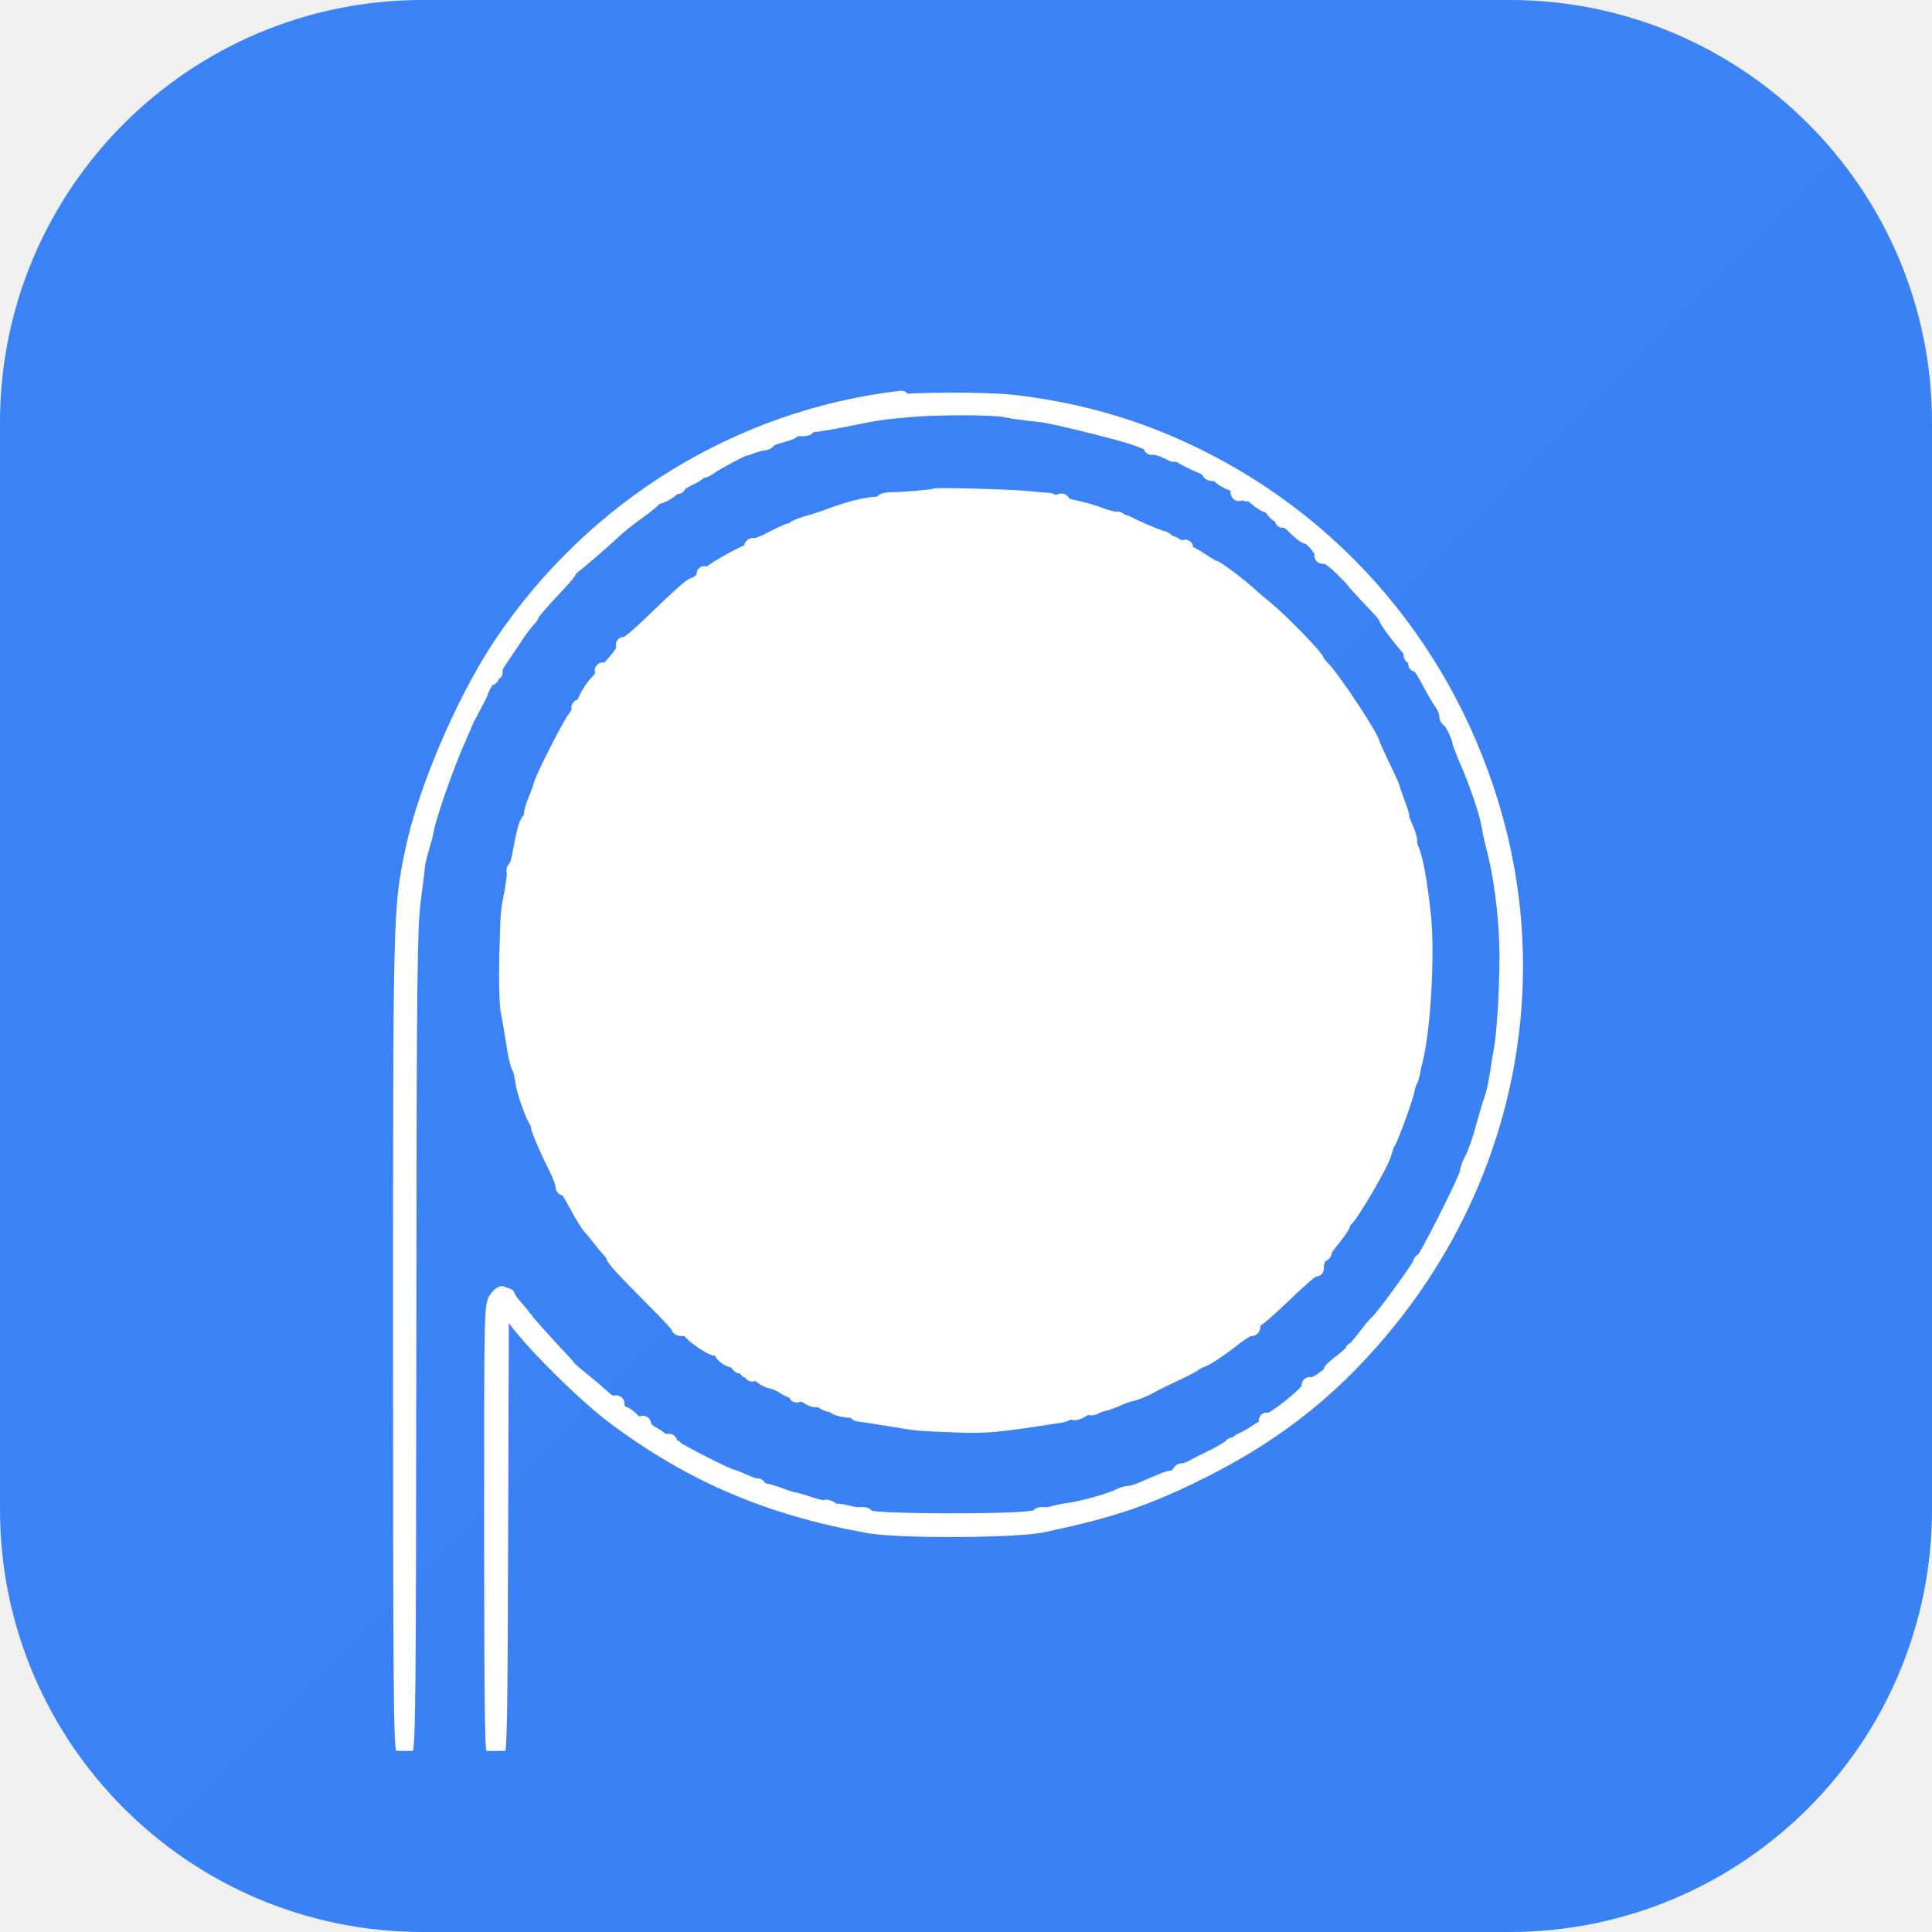
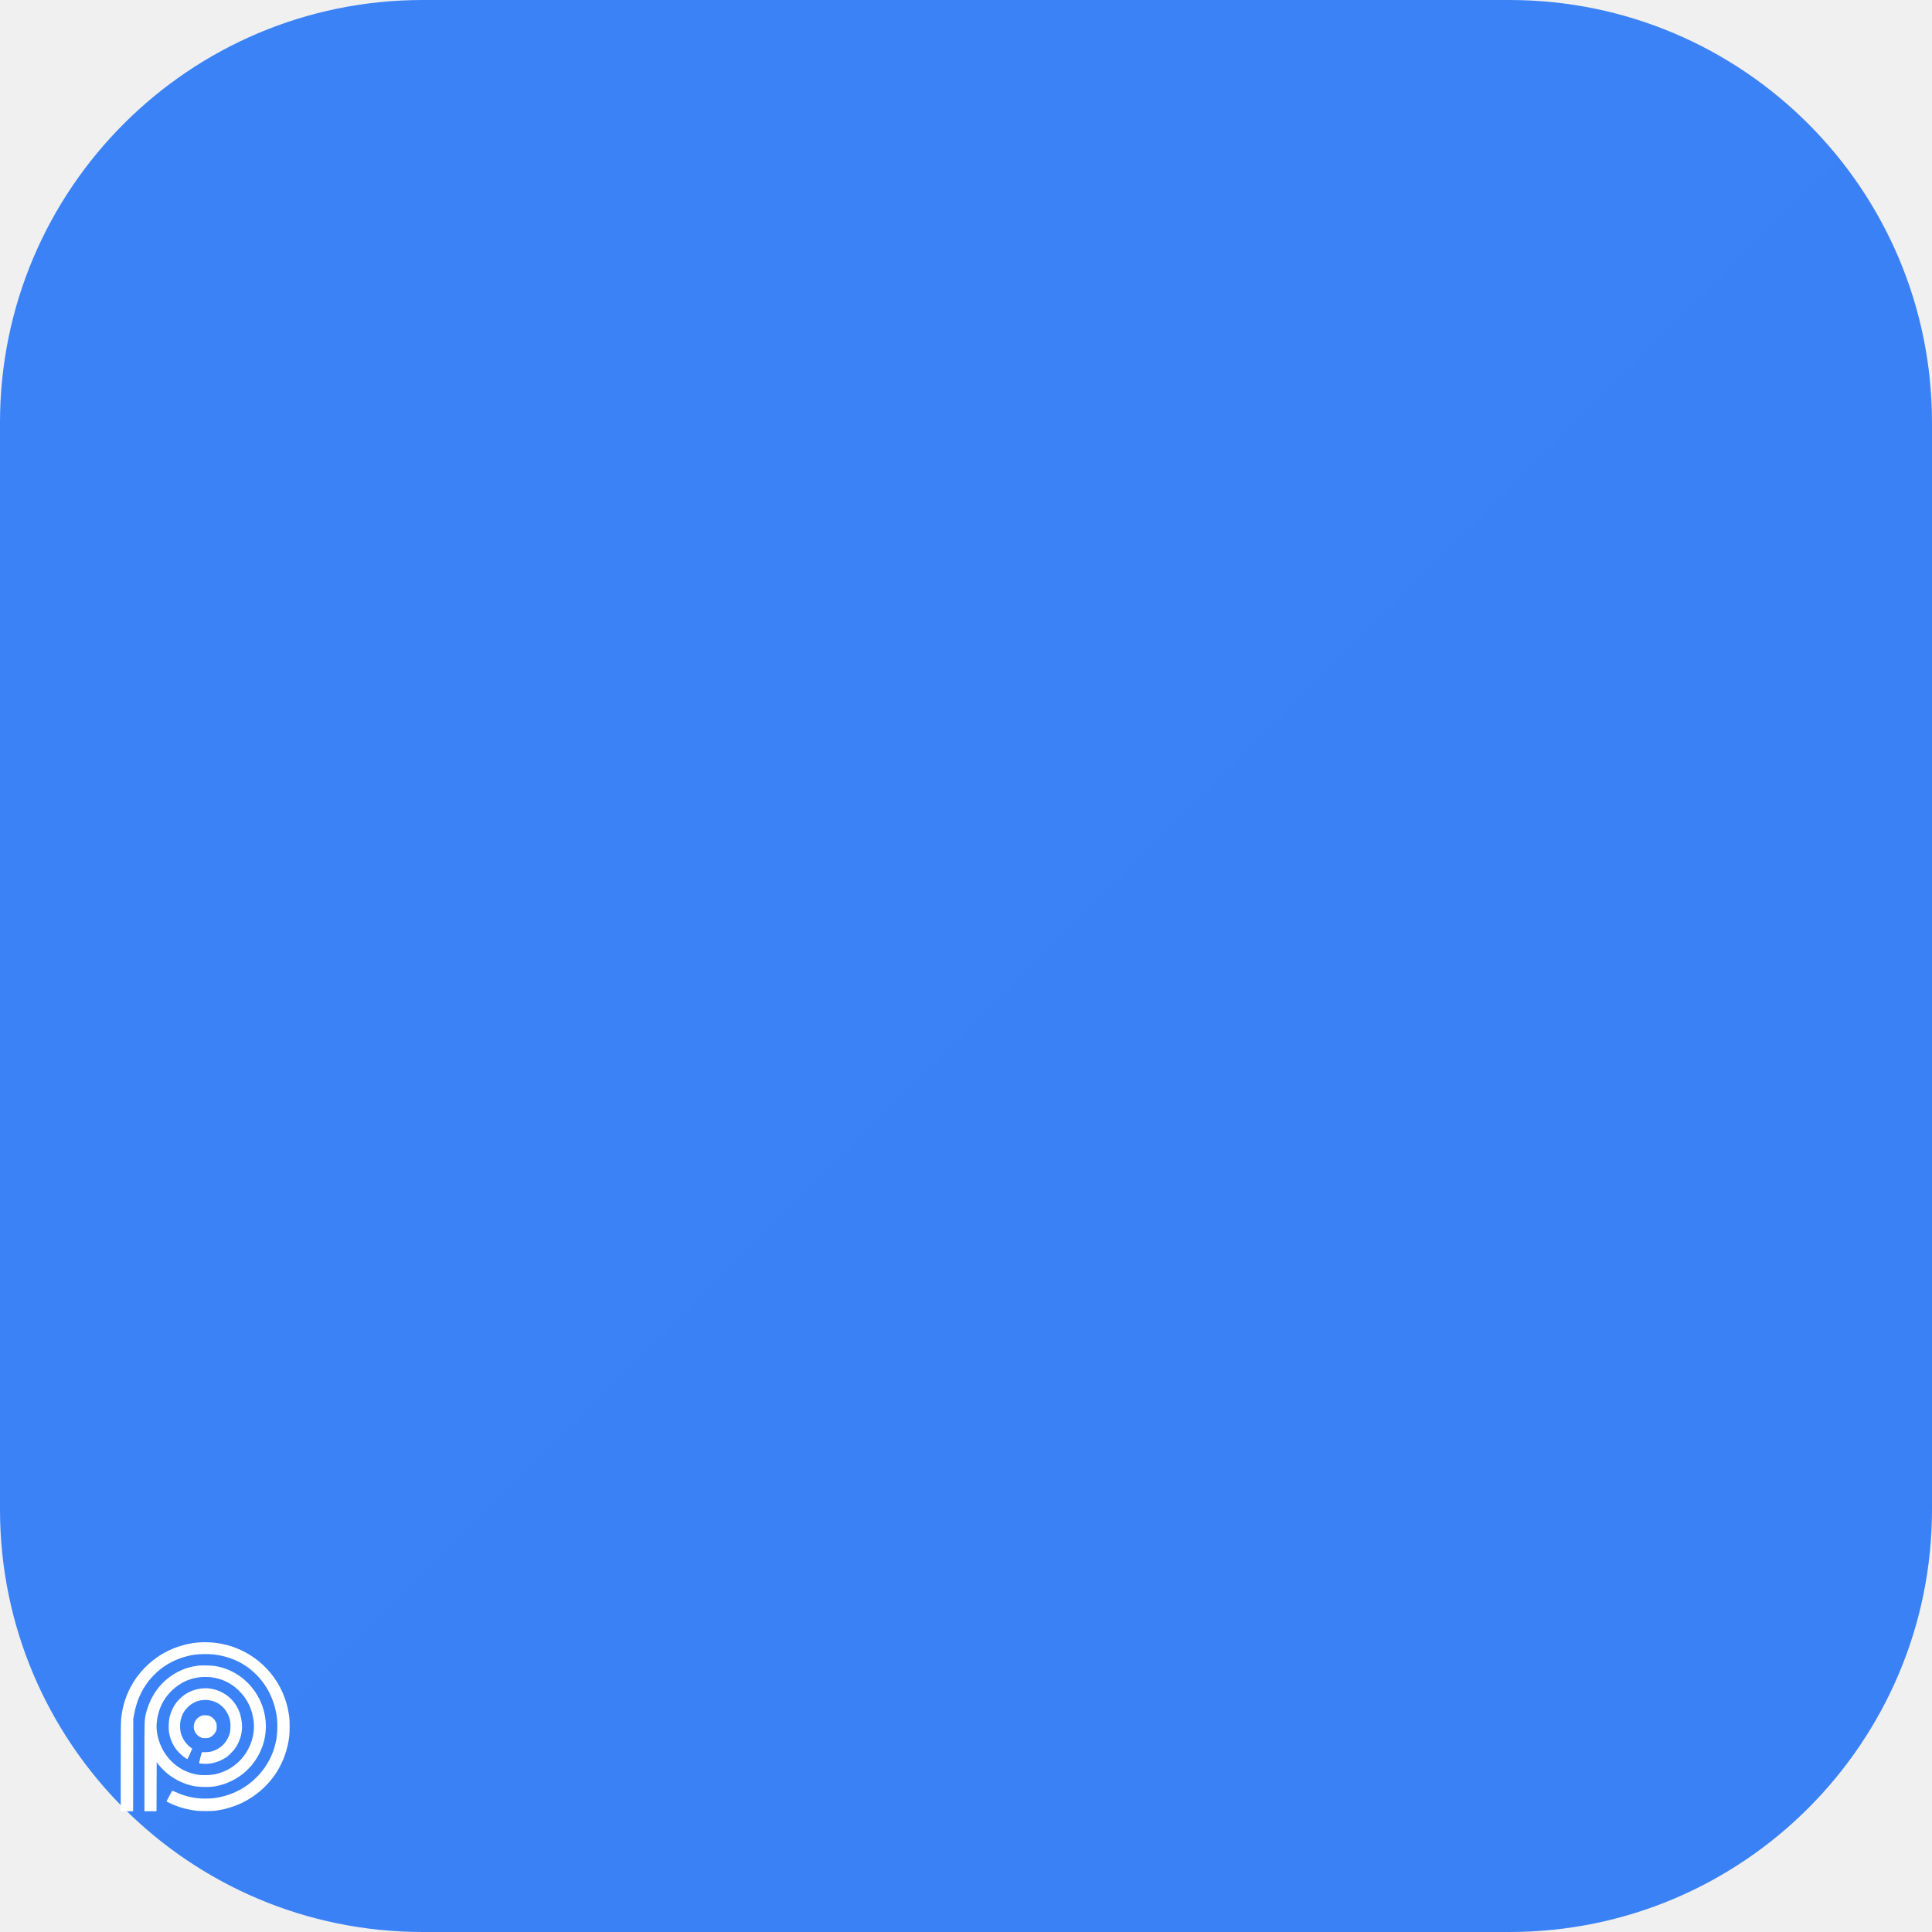
<svg xmlns="http://www.w3.org/2000/svg" viewBox="0 0 32 32" fill="none">
  <rect width="32" height="32" rx="7" fill="url(#bg)" />
-   <svg x="3" y="3" width="26" height="26" viewBox="0 0 6000 6000">
-     <g transform="translate(0,6000) scale(1,-1)" fill="white" stroke="white" stroke-width="60" stroke-linejoin="round">
-       <path d="M2920 4364 c-322 -27 -605 -155 -827 -375 -206 -204 -332 -457 -379 -764 -21 -132 -13 -384 14 -505 61 -263 178 -477 362 -660 85 -86 249 -210 275 -210 7 0 124 249 172 369 2 3 -18 19 -44 35 -62 40 -172 152 -224 227 -60 88 -115 213 -141 315 -31 124 -31 321 0 447 46 187 126 331 253 453 130 126 253 194 426 235 74 18 109 20 223 16 80 -3 162 -12 200 -22 164 -43 366 -176 468 -310 72 -95 137 -226 170 -343 24 -87 27 -113 26 -257 0 -188 -17 -263 -89 -412 -99 -204 -270 -364 -476 -446 -120 -48 -177 -59 -318 -61 l-135 -2 -52 -195 c-29 -107 -51 -195 -50 -196 1 -1 40 -7 86 -12 228 -29 476 13 695 118 148 70 238 133 356 251 154 152 254 314 324 523 96 286 93 593 -6 891 -132 396 -439 702 -834 829 -138 45 -346 71 -475 61z" />
-       <path d="M2876 3391 c-213 -70 -333 -298 -268 -508 116 -370 611 -394 774 -36 19 40 23 66 23 153 0 97 -2 110 -32 172 -41 88 -113 160 -200 201 -88 41 -206 48 -297 18z" />
-       <path d="M2753 5169 c-619 -72 -1178 -416 -1530 -942 -141 -211 -289 -556 -337 -788 -46 -225 -46 -218 -46 -1875 0 -1338 2 -1564 14 -1564 12 0 14 226 15 1562 1 1357 3 1579 17 1688 9 69 17 134 18 145 2 11 8 36 14 55 6 19 14 49 17 65 10 59 81 261 126 360 12 28 23 52 24 55 0 3 14 30 30 60 16 30 30 57 30 60 6 22 30 58 36 54 5 -3 6 3 2 12 -5 13 -3 15 7 9 7 -5 11 -4 8 1 -3 5 4 23 16 40 11 17 38 56 58 86 20 31 44 63 53 72 9 9 14 16 12 16 -6 0 36 50 99 116 28 30 48 54 45 54 -3 0 2 7 12 15 27 20 125 105 164 142 19 18 61 51 94 74 32 23 59 46 59 52 0 6 3 7 6 4 8 -8 64 24 64 36 0 4 5 5 10 2 6 -3 10 -2 10 3 0 5 18 17 40 27 22 10 40 22 40 27 0 5 4 7 9 4 5 -3 19 3 32 13 20 15 134 76 134 71 0 -1 13 3 28 9 16 6 34 11 42 11 8 0 17 5 20 10 3 6 26 15 51 21 24 6 44 15 44 19 0 4 13 6 30 5 16 -1 27 2 24 7 -3 4 7 8 22 9 15 0 74 10 132 22 112 23 134 26 250 36 97 8 305 8 350 -1 19 -4 46 -9 60 -10 14 -2 48 -6 75 -9 40 -4 174 -36 305 -71 69 -19 129 -43 123 -49 -5 -4 -3 -7 2 -5 11 2 40 -7 69 -22 14 -8 16 -7 10 2 -4 7 6 4 22 -7 16 -12 50 -29 76 -40 25 -10 44 -22 42 -26 -3 -5 4 -8 15 -8 11 0 23 -5 26 -11 7 -11 55 -33 67 -31 4 1 5 -8 3 -19 -4 -17 -2 -19 10 -9 11 10 15 10 15 1 0 -7 4 -10 8 -7 5 3 21 -6 37 -20 15 -13 33 -24 39 -24 6 0 17 -9 24 -20 7 -11 19 -20 28 -20 9 0 12 -5 8 -12 -4 -6 -3 -8 3 -5 5 3 25 -9 43 -28 19 -19 39 -35 46 -35 16 0 66 -59 59 -71 -4 -5 0 -6 7 -4 8 3 37 -17 65 -45 28 -27 50 -50 48 -50 -2 0 31 -36 101 -110 13 -14 24 -29 24 -33 0 -8 47 -71 82 -111 10 -10 15 -22 13 -26 -3 -5 2 -11 11 -14 8 -3 12 -11 8 -17 -4 -7 -3 -9 2 -6 5 3 25 -25 44 -61 19 -37 43 -78 53 -91 9 -13 17 -32 17 -42 0 -11 4 -19 8 -19 8 0 42 -68 42 -83 0 -4 8 -26 18 -50 50 -113 89 -230 97 -287 2 -14 13 -61 24 -105 25 -102 44 -274 42 -395 -1 -138 -11 -288 -22 -345 -5 -27 -11 -63 -13 -80 -7 -49 -16 -88 -26 -115 -5 -14 -19 -61 -31 -105 -11 -43 -30 -95 -40 -114 -11 -20 -19 -42 -19 -51 0 -21 -161 -340 -171 -340 -5 0 -9 -5 -9 -10 0 -11 -143 -207 -164 -225 -7 -5 -29 -32 -50 -60 -21 -27 -40 -49 -42 -47 -2 1 -4 -1 -3 -4 0 -3 -17 -19 -38 -36 -45 -35 -54 -44 -33 -33 21 11 3 -5 -43 -39 -20 -15 -42 -24 -47 -21 -5 3 -7 0 -4 -8 6 -16 -149 -140 -161 -129 -5 4 -5 2 -2 -4 4 -7 1 -15 -6 -18 -6 -3 -25 -15 -42 -26 -16 -11 -38 -23 -47 -26 -10 -4 -18 -11 -18 -16 0 -5 -4 -7 -9 -3 -5 3 -12 1 -16 -5 -3 -5 -30 -21 -58 -36 -29 -14 -68 -33 -87 -44 -19 -10 -38 -16 -41 -14 -4 2 -9 -3 -13 -11 -3 -8 -12 -15 -20 -15 -9 0 -30 -6 -48 -14 -18 -8 -49 -21 -70 -30 -20 -9 -44 -16 -53 -16 -9 0 -26 -5 -37 -11 -29 -16 -145 -48 -193 -54 -22 -3 -49 -9 -60 -12 -11 -4 -28 -6 -37 -4 -10 1 -18 -1 -18 -6 0 -12 -120 -18 -345 -18 -223 1 -315 6 -315 18 0 5 -8 7 -17 6 -10 -2 -34 1 -53 6 -19 5 -39 8 -44 7 -4 -2 -14 2 -22 9 -7 6 -17 8 -22 5 -4 -3 -27 2 -51 10 -23 8 -50 16 -59 18 -19 3 -31 7 -82 26 -19 6 -43 12 -53 12 -9 -1 -15 4 -11 9 3 5 2 9 -3 7 -4 -1 -26 6 -48 16 -22 10 -45 19 -51 20 -18 3 -209 101 -212 108 -2 5 -10 8 -18 8 -9 0 -12 5 -8 12 5 8 2 9 -9 5 -10 -3 -17 -3 -17 2 0 4 -16 16 -35 27 -19 10 -35 25 -36 34 0 10 -2 11 -6 2 -3 -8 -13 -4 -33 14 -15 15 -31 27 -36 27 -12 0 -33 30 -28 39 3 4 -1 5 -9 3 -7 -3 -25 5 -40 19 -14 13 -51 45 -82 70 -31 25 -55 46 -53 46 2 0 -28 33 -67 74 -38 41 -79 87 -90 101 -11 15 -32 41 -47 58 -16 17 -28 35 -28 40 0 4 -4 5 -10 2 -5 -3 -10 -1 -10 6 0 6 -9 0 -20 -14 -20 -25 -20 -38 -20 -886 1 -749 2 -861 15 -861 13 0 15 114 17 870 l3 870 55 -72 c79 -105 269 -292 380 -375 295 -220 590 -346 970 -414 114 -21 561 -19 665 3 244 51 385 97 571 188 295 142 519 314 721 555 448 532 615 1230 454 1891 -158 642 -580 1169 -1166 1454 -220 107 -443 171 -690 200 -105 12 -378 11 -482 -1z" />
-       <path d="M2878 4795 c-4 -4 -118 -14 -166 -14 -18 -1 -31 -4 -29 -8 3 -5 -7 -8 -21 -9 -44 -1 -117 -20 -192 -49 -19 -7 -56 -19 -82 -26 -27 -8 -48 -18 -48 -23 0 -5 -3 -7 -6 -3 -3 3 -35 -10 -70 -29 -36 -19 -69 -32 -74 -29 -6 3 -10 -1 -10 -9 0 -9 -3 -15 -7 -14 -10 3 -140 -69 -148 -82 -4 -6 -12 -7 -18 -4 -7 4 -9 4 -5 -1 7 -7 -28 -39 -42 -40 -9 0 -64 -50 -159 -142 -52 -51 -99 -89 -104 -86 -6 3 -7 1 -3 -5 3 -5 -6 -25 -21 -44 -43 -52 -50 -58 -58 -50 -5 4 -5 2 -2 -4 3 -6 -4 -22 -16 -35 -25 -26 -43 -55 -53 -81 -3 -10 -11 -18 -17 -18 -6 0 -7 -3 -4 -7 4 -3 -4 -20 -17 -37 -24 -32 -125 -232 -130 -257 -1 -8 -10 -31 -19 -53 -9 -21 -17 -47 -17 -57 0 -10 -4 -20 -9 -23 -7 -5 -17 -35 -26 -81 -1 -5 -5 -29 -10 -53 -4 -23 -12 -45 -16 -48 -5 -3 -7 -9 -5 -13 3 -3 -1 -38 -8 -76 -16 -86 -15 -69 -20 -250 -2 -82 0 -175 5 -205 6 -30 14 -80 19 -110 10 -67 17 -97 26 -111 3 -6 8 -28 11 -48 4 -38 39 -137 56 -158 5 -7 7 -13 4 -13 -6 0 29 -84 69 -163 13 -27 24 -56 24 -64 0 -9 3 -13 6 -10 7 6 12 -2 63 -95 13 -23 31 -51 40 -60 9 -10 25 -29 36 -44 11 -14 28 -35 38 -45 9 -11 15 -19 12 -19 -8 0 48 -61 150 -163 55 -54 99 -102 98 -107 -1 -4 9 -6 23 -4 13 1 22 -1 19 -5 -6 -10 79 -71 99 -71 8 0 20 -8 25 -19 6 -10 22 -22 36 -25 14 -4 25 -11 25 -16 0 -6 9 -10 21 -10 11 0 17 -4 14 -10 -4 -6 1 -7 11 -3 13 5 15 3 9 -7 -5 -8 -4 -11 3 -6 6 4 20 -1 31 -11 11 -9 30 -18 42 -20 11 -2 33 -12 48 -22 14 -10 32 -16 40 -13 9 3 11 0 6 -8 -5 -9 -4 -11 4 -6 6 4 23 0 37 -9 14 -9 28 -14 32 -11 3 3 16 -1 29 -9 13 -9 29 -13 35 -9 6 4 8 3 5 -3 -8 -12 69 -27 85 -17 7 4 8 2 4 -4 -4 -7 -4 -12 1 -13 13 -1 88 -13 168 -26 56 -10 75 -11 210 -16 111 -5 167 1 395 37 9 1 21 5 28 10 6 4 16 4 22 1 5 -3 20 1 33 10 13 8 26 12 30 9 3 -3 12 -2 19 2 7 5 20 9 28 11 9 1 34 10 55 19 22 10 47 19 56 20 19 4 57 20 79 33 8 5 47 24 85 42 39 18 72 35 75 39 3 3 20 12 38 19 18 8 63 38 100 67 37 30 72 52 79 50 7 -3 10 3 8 15 -2 11 0 17 4 14 5 -3 57 42 117 100 59 57 111 102 116 99 5 -3 7 -2 6 3 -4 14 13 53 23 53 5 0 8 3 7 8 -2 4 14 27 35 52 20 25 37 49 36 54 0 5 3 12 8 15 22 15 140 217 149 254 1 4 3 9 4 12 1 3 3 8 4 13 1 4 4 12 8 18 12 18 70 178 73 201 2 12 6 27 11 34 4 7 8 22 10 33 2 12 6 32 10 46 30 114 47 411 31 554 -13 123 -29 210 -43 245 -8 19 -12 36 -10 38 3 3 -4 25 -14 49 -11 24 -18 44 -16 44 3 0 -5 24 -16 53 -10 28 -20 57 -21 62 -2 6 -18 42 -37 80 -18 39 -35 75 -36 80 -5 30 -146 243 -191 291 -13 12 -23 26 -23 29 0 13 -138 154 -196 202 -22 17 -48 40 -59 50 -38 35 -128 103 -136 103 -4 0 -28 14 -52 30 -25 17 -50 30 -57 30 -6 0 -8 6 -4 13 4 6 3 9 -1 4 -5 -4 -19 0 -32 8 -13 9 -23 12 -23 8 0 -5 -4 -2 -9 5 -4 7 -14 15 -22 16 -17 3 -107 42 -132 56 -10 6 -23 8 -29 4 -6 -4 -8 -3 -4 4 4 6 -1 10 -13 9 -10 0 -36 6 -57 15 -22 9 -65 21 -97 28 -34 7 -55 16 -51 22 4 6 -2 5 -15 -1 -12 -7 -21 -8 -21 -2 0 5 -8 10 -17 10 -10 0 -43 3 -73 6 -59 7 -356 15 -362 10z" />
+   <svg x="2" y="2" width="28" height="28" viewBox="0 0 6000 6000">
+     <g transform="translate(0,6000) scale(0.1,-0.1)" fill="white" stroke="none">
+       <path d="M2735 5989 c-475 -44 -957 -208 -1340 -454 -794 -511 -1292 -1326 -1380 -2254 -13 -140 -15 -395 -15 -1723 l0 -1558 220 0 219 0 3 1643 3 1642 23 124 c89 489 249 858 531 1226 80 105 271 297 385 389 340 274 767 460 1216 531 162 26 540 32 710 10 323 -40 655 -141 910 -277 624 -333 1076 -915 1254 -1613 61 -238 78 -357 83 -591 8 -305 -20 -532 -98 -804 -168 -584 -561 -1102 -1094 -1440 -307 -195 -719 -339 -1087 -379 -125 -14 -427 -14 -543 0 -289 34 -542 106 -828 237 -44 20 -82 32 -84 27 -2 -6 -48 -91 -102 -190 -55 -99 -97 -184 -94 -189 7 -10 166 -85 273 -128 247 -100 513 -168 780 -200 138 -16 536 -16 670 0 460 57 921 226 1300 477 750 495 1217 1255 1331 2165 18 137 18 543 1 680 -74 596 -309 1144 -681 1585 -580 690 -1428 1081 -2326 1074 -82 -1 -190 -5 -240 -10z" />
+       <path d="M2745 5169 c-125 -17 -308 -58 -405 -90 -556 -185 -1008 -582 -1266 -1114 -79 -161 -152 -367 -185 -517 -49 -224 -49 -218 -49 -1885 l0 -1563 215 0 215 0 2 870 3 870 55 -72 c68 -90 242 -266 335 -340 221 -175 487 -314 743 -388 191 -55 299 -71 523 -77 237 -6 349 3 519 42 645 149 1172 559 1468 1142 310 611 310 1315 1 1937 -308 618 -878 1048 -1549 1167 -132 24 -506 34 -625 18z m440 -409 c381 -43 714 -197 986 -458 320 -306 499 -675 548 -1124 34 -310 -30 -647 -180 -943 -244 -481 -678 -814 -1204 -925 -130 -27 -390 -37 -535 -21 -489 57 -919 317 -1208 731 -198 282 -322 665 -322 995 0 106 26 309 55 417 91 350 231 595 480 843 317 317 728 488 1185 494 58 0 146 -4 195 -9z" />
+       <path d="M2885 4360 c-339 -36 -628 -182 -851 -432 -150 -167 -256 -383 -309 -628 -22 -103 -31 -365 -16 -471 55 -384 256 -711 568 -927 42 -28 81 -52 87 -52 8 0 147 297 173 369 1 3 -16 17 -39 31 -58 35 -179 157 -228 231 -58 85 -114 208 -141 309 -32 121 -33 328 -1 453 46 185 115 311 240 440 174 178 384 267 633 267 356 0 655 -193 810 -525 64 -137 84 -234 83 -415 -1 -186 -18 -263 -94 -415 -90 -181 -227 -318 -405 -406 -142 -70 -230 -91 -389 -93 l-130 -1 -48 -180 c-26 -99 -48 -187 -48 -196 0 -20 36 -27 175 -35 250 -15 541 69 780 224 98 65 270 239 337 342 180 276 258 578 228 881 -41 432 -248 793 -580 1014 -248 166 -555 245 -835 215z" />
+       <path d="M2897 3400 c-89 -23 -187 -93 -237 -172 -138 -213 -61 -489 169 -601 62 -30 73 -32 171 -32 98 0 109 2 173 33 85 42 156 113 199 199 31 64 33 74 33 173 0 97 -2 110 -32 172 -41 87 -114 160 -199 200 -54 25 -81 31 -152 34 -48 2 -104 -1 -125 -6z" />
    </g>
  </svg>
  <defs>
    <linearGradient id="bg" x1="0" y1="0" x2="32" y2="32">
      <stop offset="0%" stop-color="#3b82f6" />
      <stop offset="100%" stop-color="#2563eb" />
    </linearGradient>
  </defs>
</svg>
